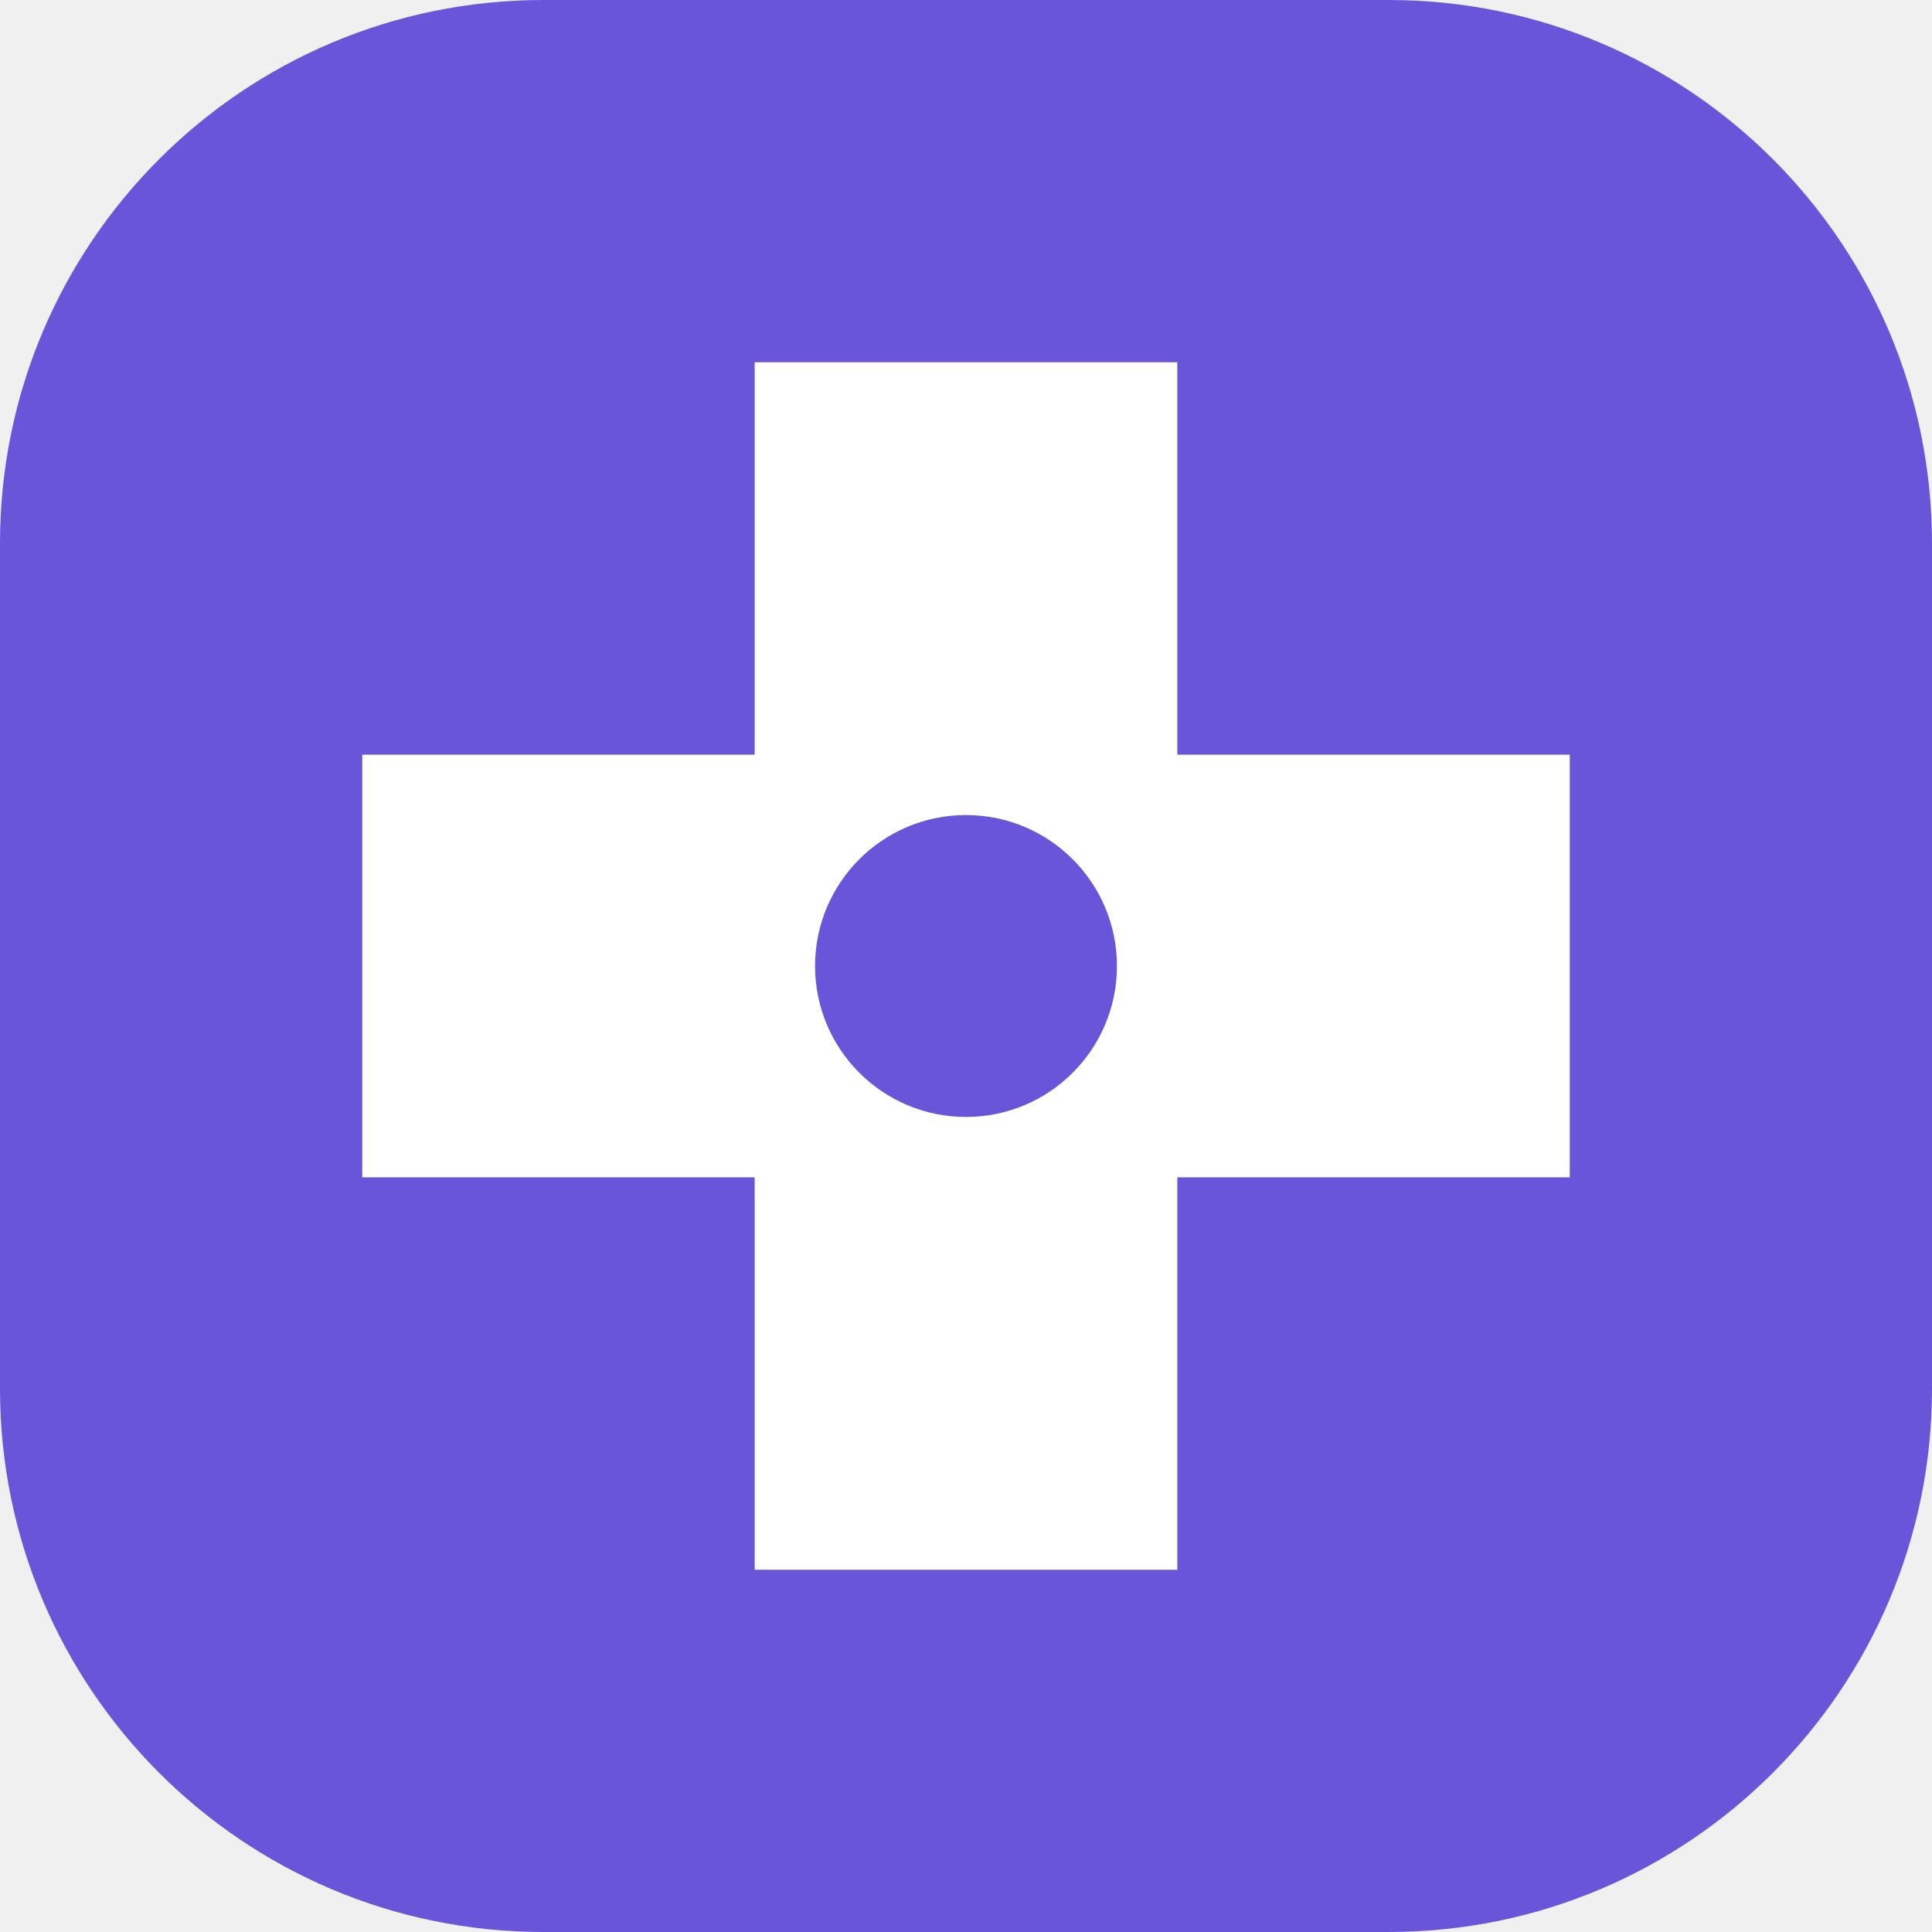
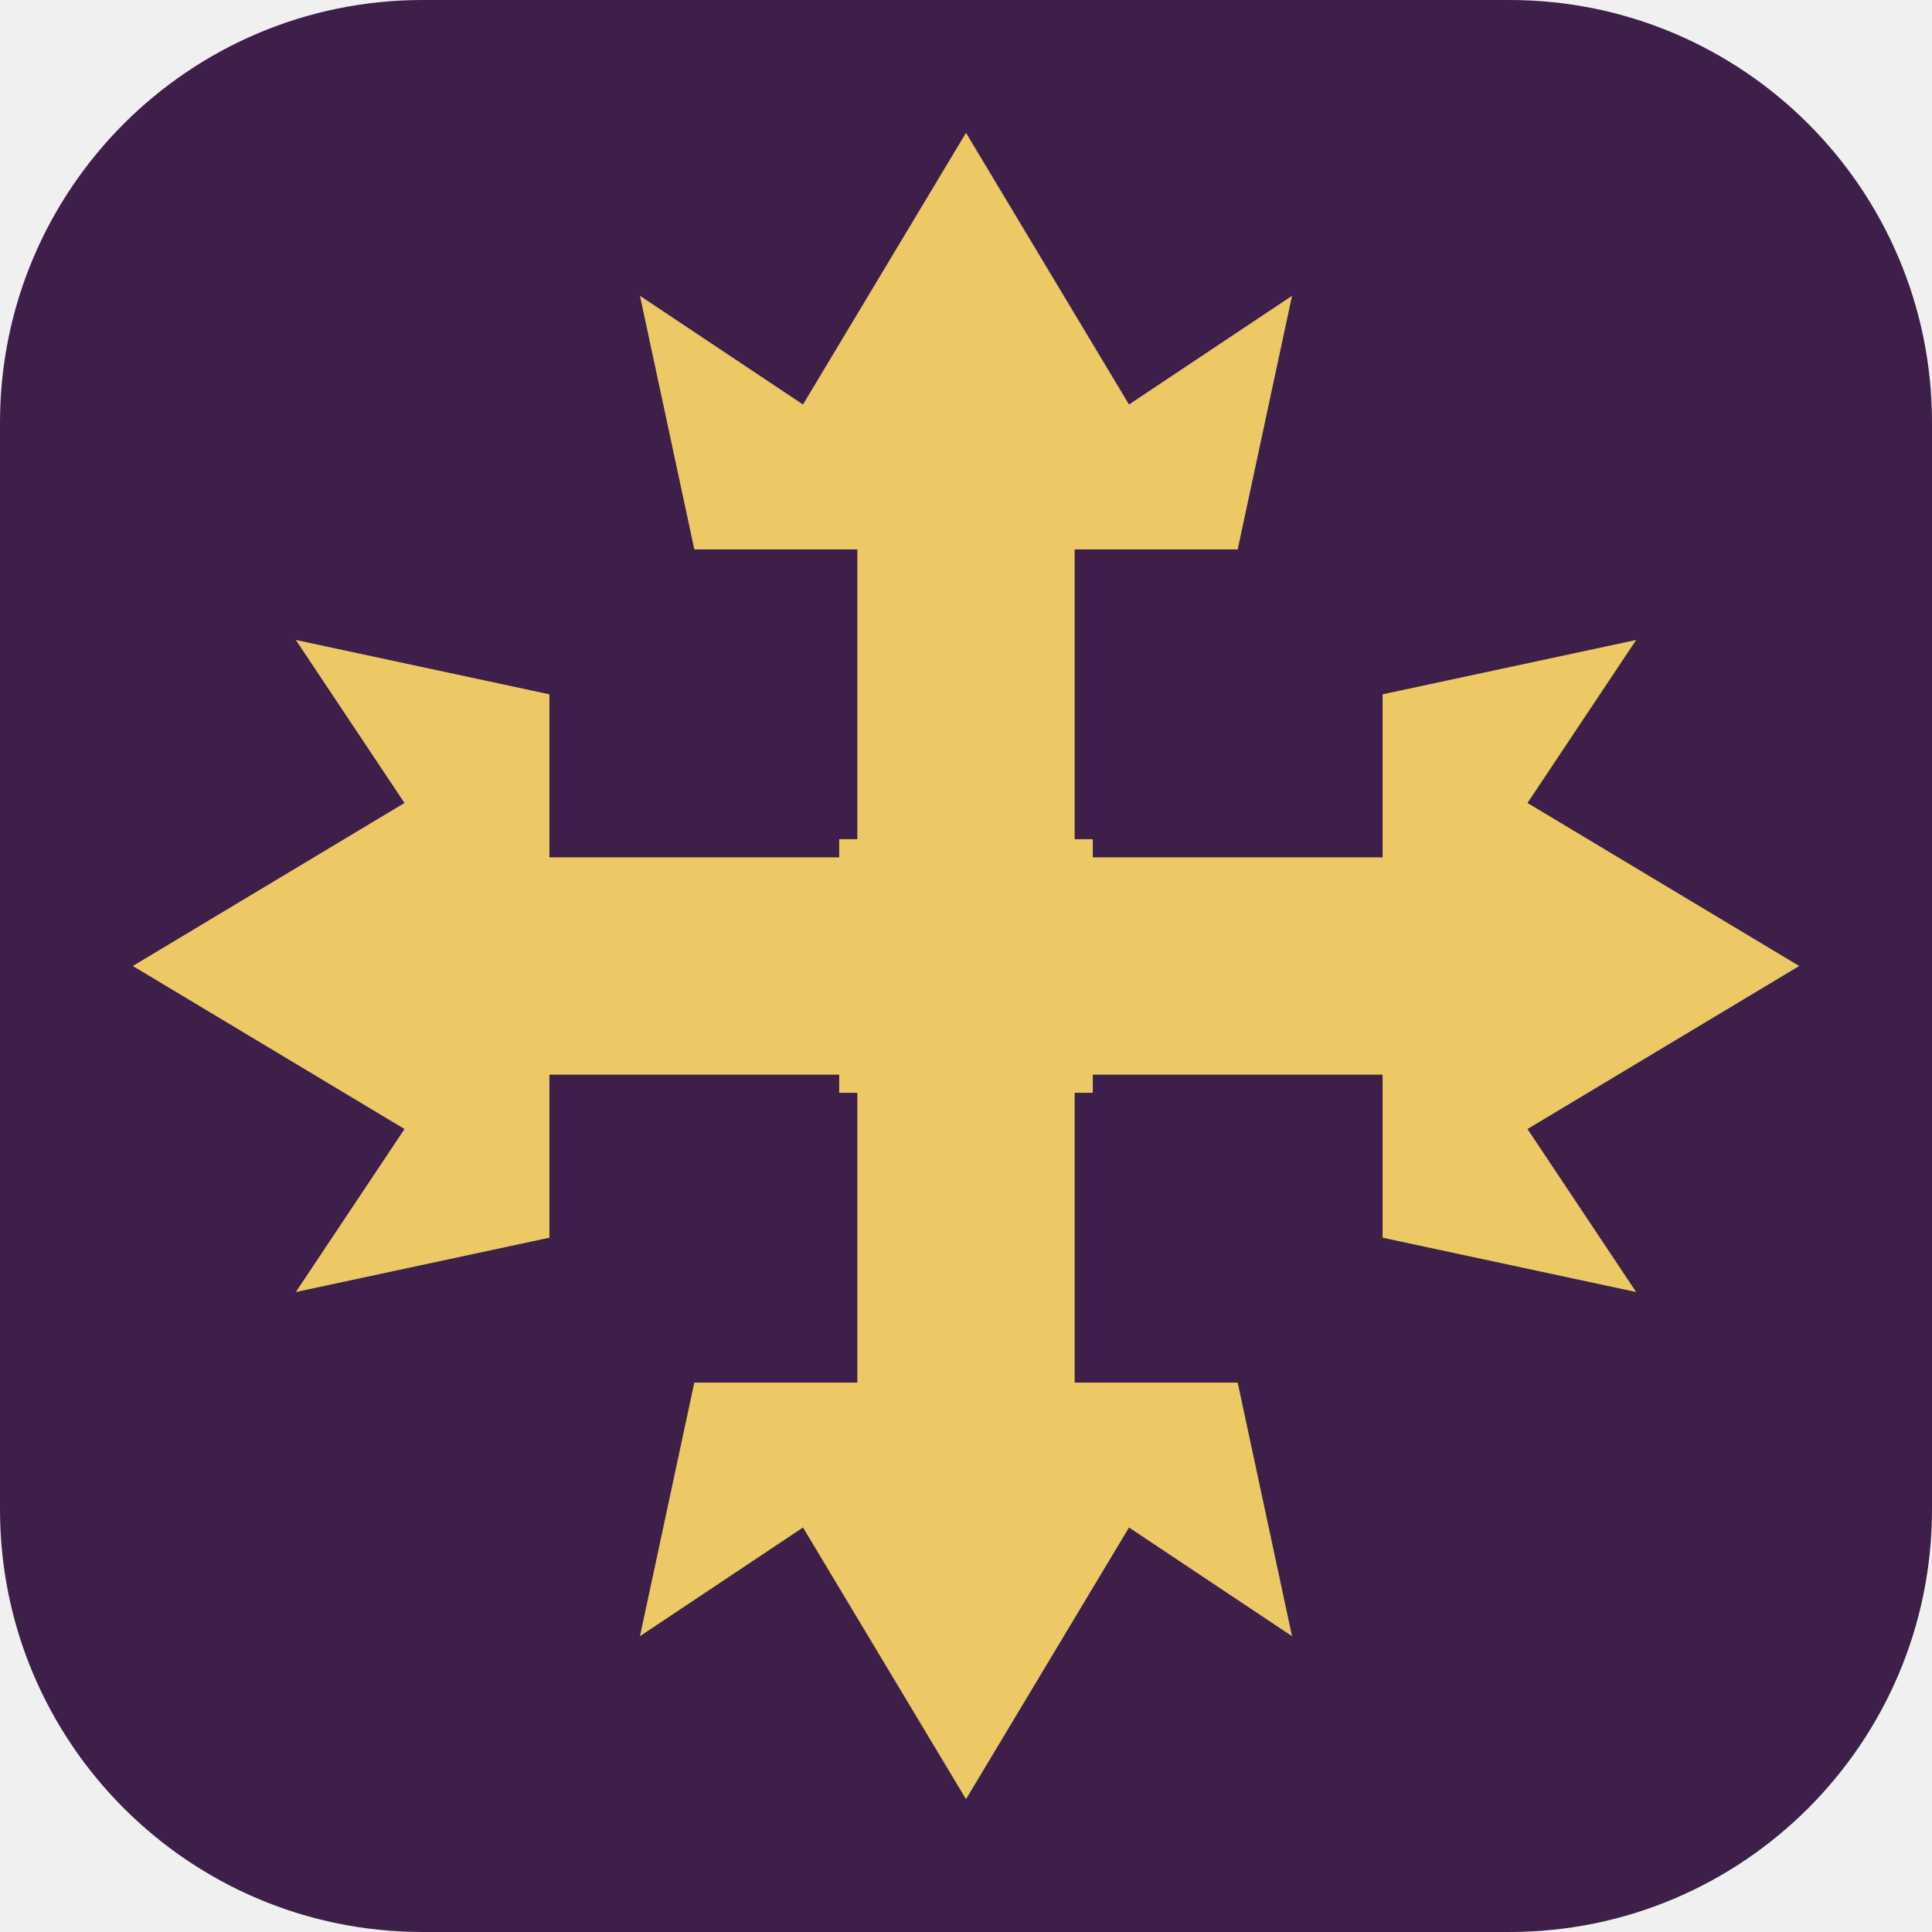
<svg xmlns="http://www.w3.org/2000/svg" viewBox="0 0 64 64">
-   <rect width="64" height="64" rx="18" fill="#6955d9" />
-   <path d="M25 12h14v13h13v14H39v13H25V39H12V25h13z" fill="#ffffff" />
-   <circle cx="32" cy="32" r="5" fill="#6955d9" />
+   <rect width="64" height="64" rx="14" fill="#3d1f4a" />
+   <g transform="translate(32 32) scale(1.2) translate(-24 -24)" fill="#ecc965">
+     <path d="M21 21V12.5H16.5L15 5.5L19.5 8.5L24 1L28.5 8.5L33 5.5L31.5 12.5H27V21Z" />
+     <path transform="rotate(90 24 24)" d="M21 21V12.5H16.5L15 5.5L19.5 8.5L24 1L28.5 8.5L33 5.5L31.5 12.5H27V21Z" />
+     <path transform="rotate(180 24 24)" d="M21 21V12.5H16.5L15 5.5L19.5 8.5L24 1L28.5 8.5L33 5.5L31.5 12.5H27V21Z" />
+     <path transform="rotate(270 24 24)" d="M21 21V12.5H16.5L15 5.5L19.5 8.5L24 1L28.5 8.5L33 5.5L31.5 12.5H27V21Z" />
+     <rect x="20.5" y="20.5" width="7" height="7" />
+   </g>
</svg>
